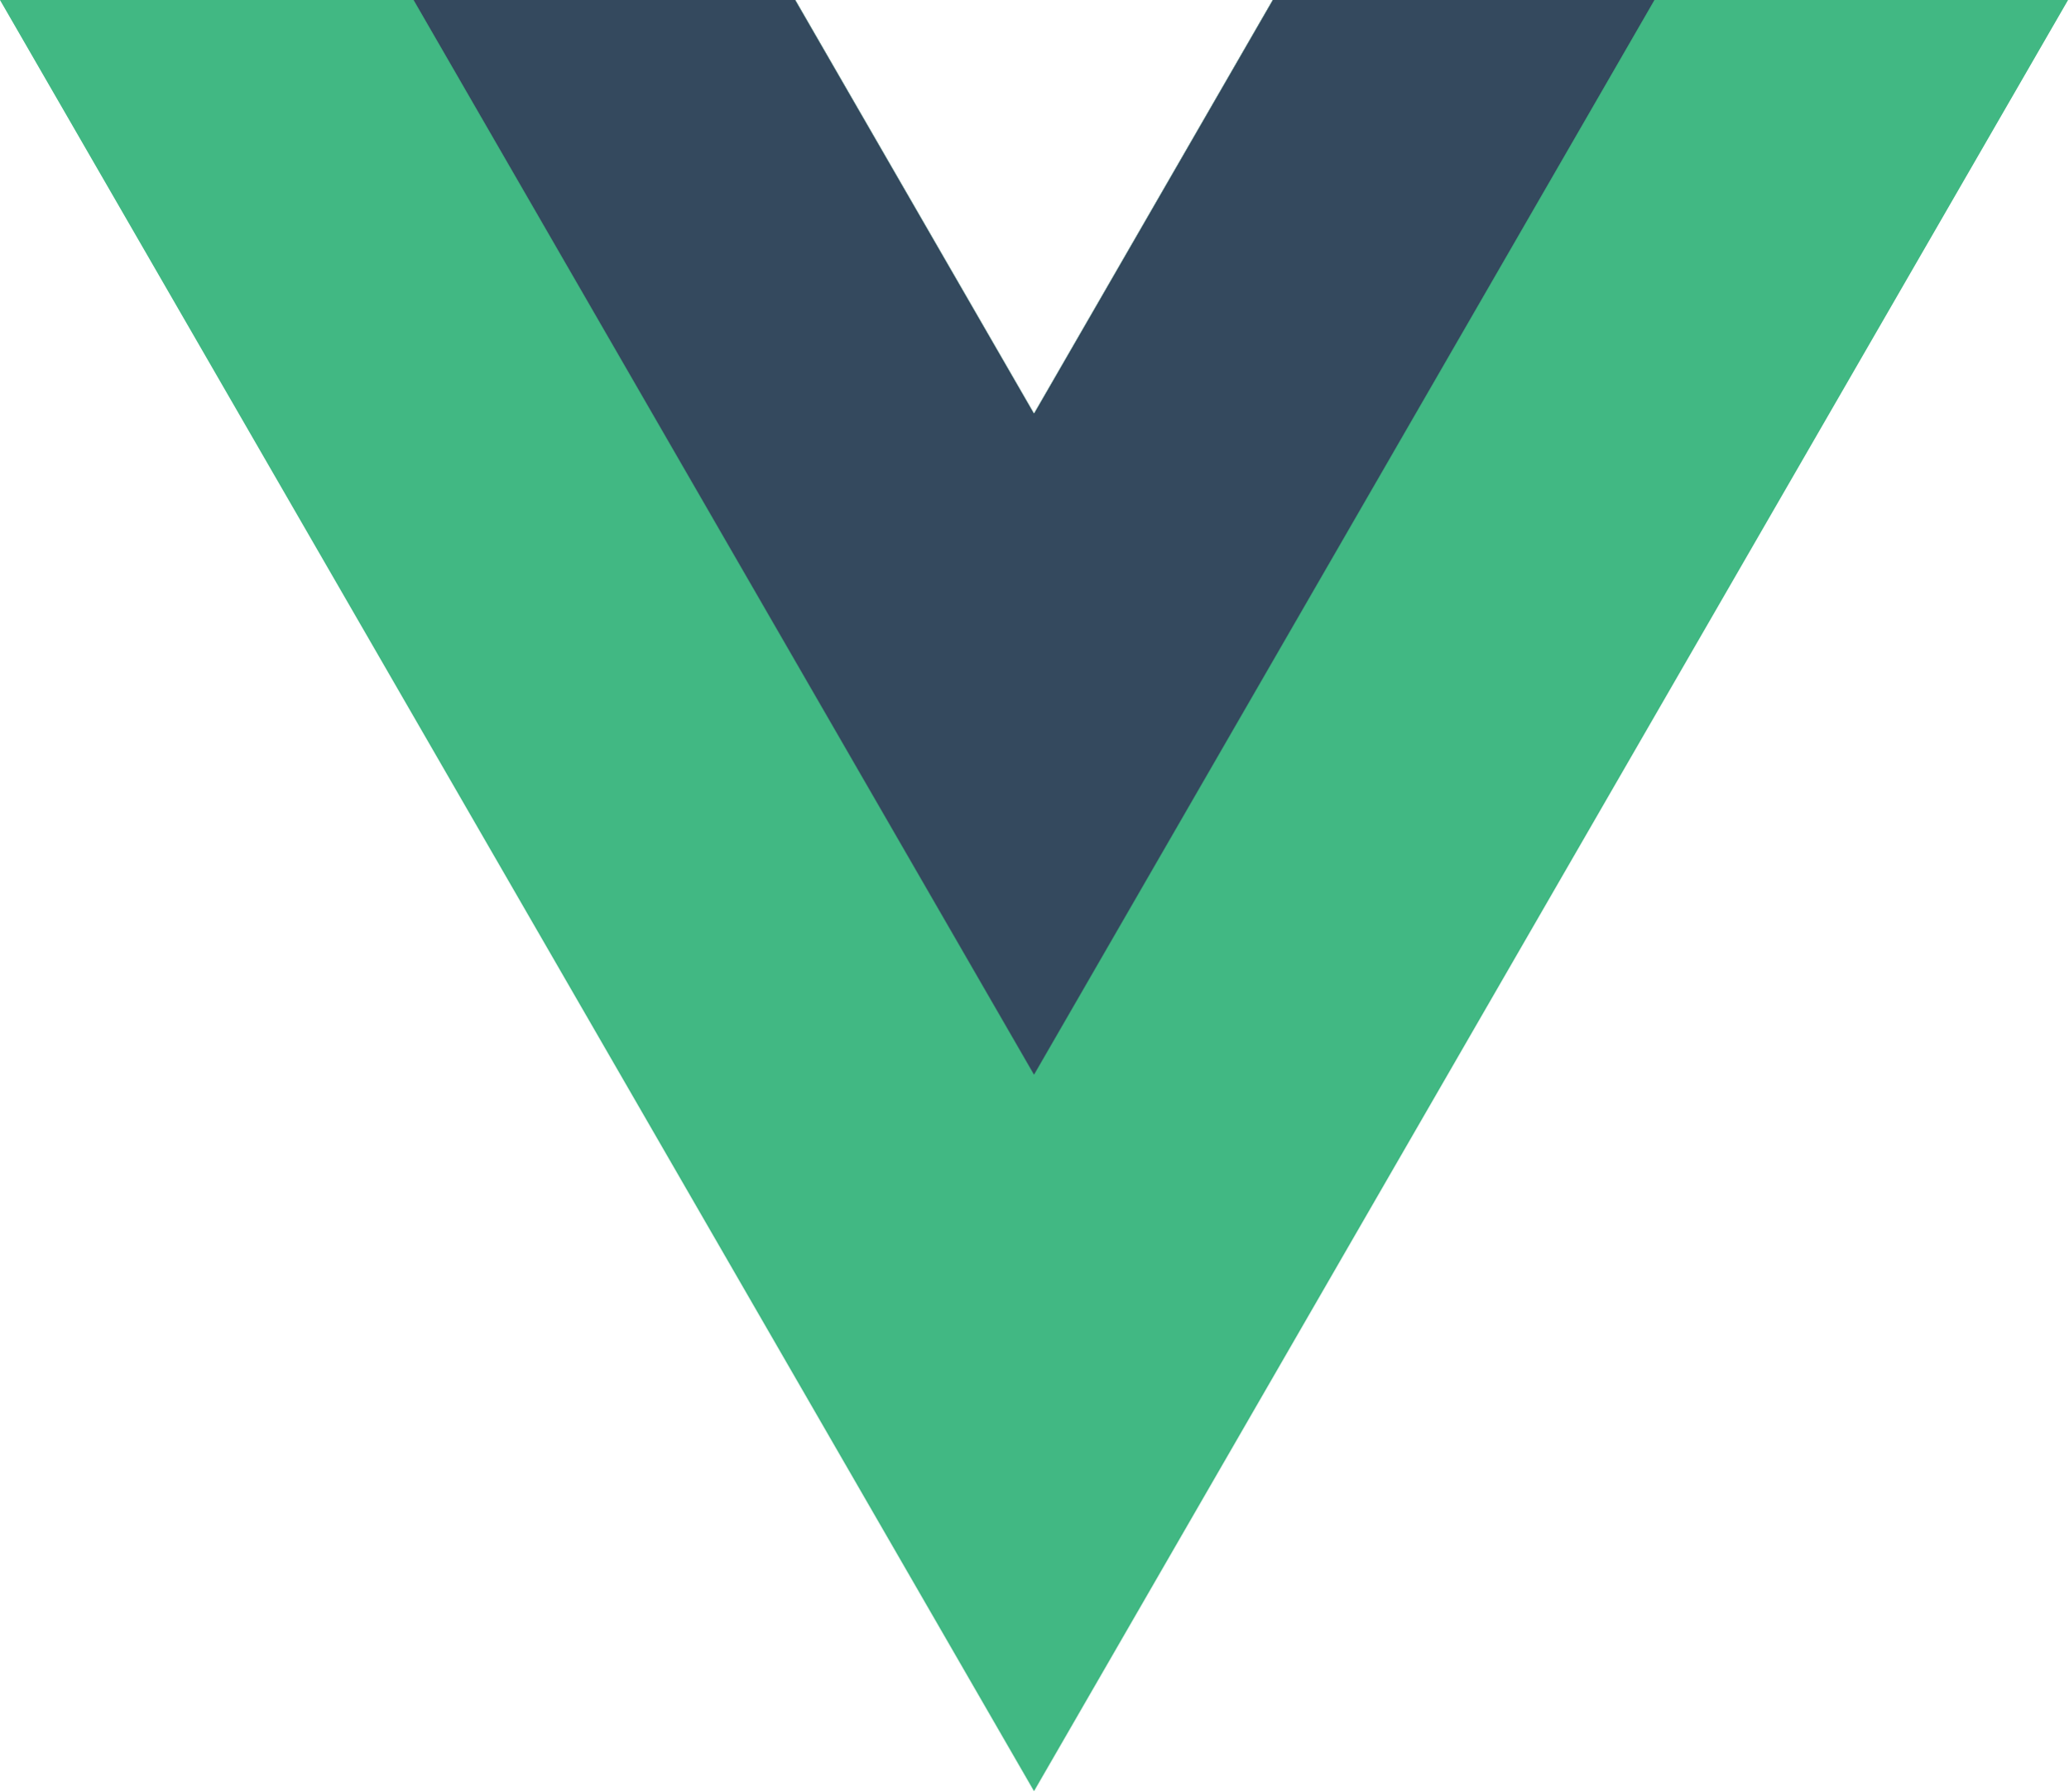
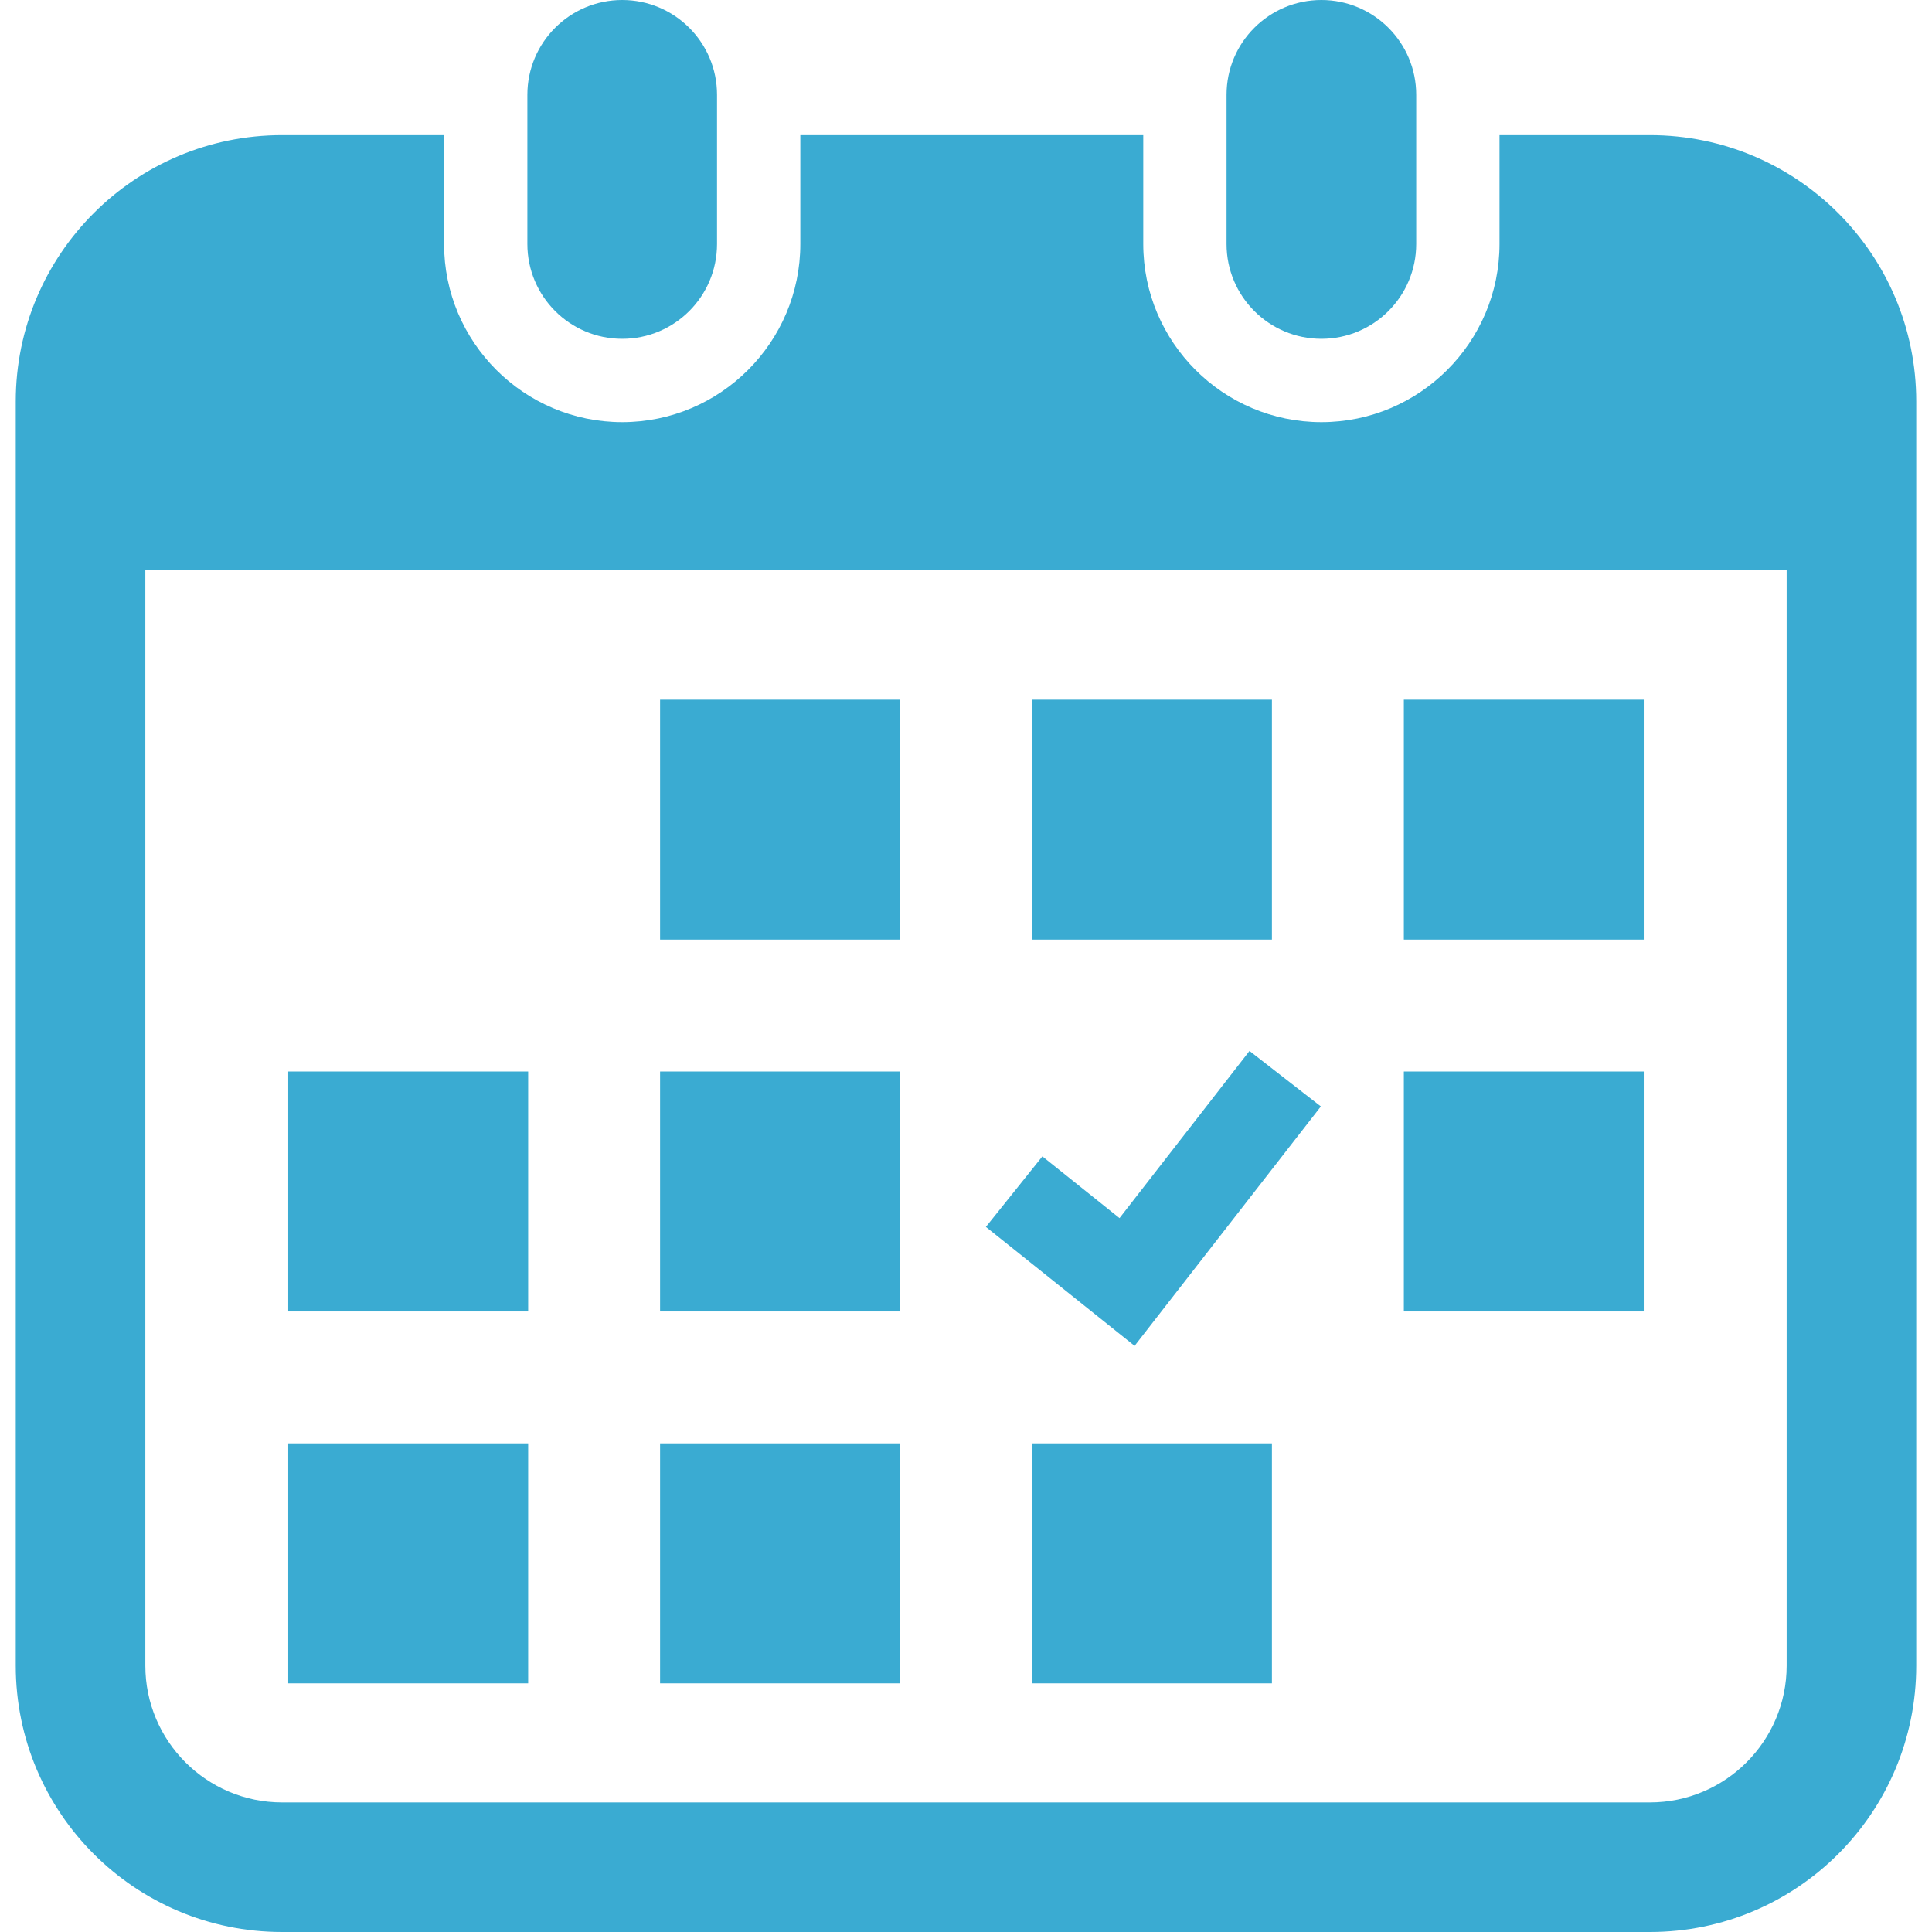
- <svg xmlns="http://www.w3.org/2000/svg" viewBox="0 0 261.76 226.69">
-   <path d="M161.096.001l-30.225 52.351L100.647.001H-.005l130.877 226.688L261.749.001z" fill="#41b883" />
-   <path d="M161.096.001l-30.225 52.351L100.647.001H52.346l78.526 136.01L209.398.001z" fill="#34495e" />
+ <svg xmlns="http://www.w3.org/2000/svg" version="1.1" id="_x32_" x="0px" y="0px" viewBox="0 0 512 512" style="width: 256px; height: 256px; opacity: 1;" xml:space="preserve">
+   <style type="text/css">
+ 	.st0{fill:#4B4B4B;}
+ </style>
+   <g>
+     <path class="st0" d="M164.893,89.791c13.875,0,25.126-11.243,25.126-25.134V25.118C190.019,11.252,178.768,0,164.893,0   s-25.135,11.252-25.135,25.118v39.538C139.758,78.548,151.018,89.791,164.893,89.791z" style="fill: rgb(58, 171, 210);" />
+     <path class="st0" d="M350.184,89.791c13.867,0,25.126-11.243,25.126-25.134V25.118C375.31,11.252,364.05,0,350.184,0   c-13.875,0-25.135,11.252-25.135,25.118v39.538C325.048,78.548,336.309,89.791,350.184,89.791z" style="fill: rgb(58, 171, 210);" />
+     <path class="st0" d="M437.25,35.807h-39.865v28.849c0,26.04-21.169,47.218-47.201,47.218c-26.032,0-47.209-21.178-47.209-47.218   V35.807h-90.881v28.849c0,26.04-21.178,47.218-47.2,47.218c-26.032,0-47.21-21.178-47.21-47.218V35.807H74.75   c-38.977,0-70.575,31.599-70.575,70.575v335.043C4.175,480.401,35.773,512,74.75,512H437.25c38.976,0,70.575-31.599,70.575-70.575   V106.382C507.825,67.406,476.226,35.807,437.25,35.807z M473.484,441.425c0,19.978-16.256,36.235-36.235,36.235H74.75   c-19.979,0-36.235-16.257-36.235-36.235V150.984h434.969V441.425z" style="fill: rgb(58, 171, 210);" />
+     <rect x="174.928" y="382.512" class="st0" width="63.591" height="63.591" style="fill: rgb(58, 171, 210);" />
+     <rect x="174.928" y="283.96" class="st0" width="63.591" height="63.591" style="fill: rgb(58, 171, 210);" />
+     <rect x="76.385" y="382.512" class="st0" width="63.582" height="63.591" style="fill: rgb(58, 171, 210);" />
+     <rect x="76.385" y="283.96" class="st0" width="63.582" height="63.591" style="fill: rgb(58, 171, 210);" />
+     <rect x="372.032" y="185.417" class="st0" width="63.583" height="63.582" style="fill: rgb(58, 171, 210);" />
+     <rect x="273.48" y="185.417" class="st0" width="63.591" height="63.582" style="fill: rgb(58, 171, 210);" />
+     <polygon class="st0" points="350.041,293.216 331.127,278.51 296.686,322.811 276.238,306.454 261.273,325.142 300.677,356.673     " style="fill: rgb(58, 171, 210);" />
+     <rect x="372.032" y="283.96" class="st0" width="63.583" height="63.591" style="fill: rgb(58, 171, 210);" />
+     <rect x="273.48" y="382.512" class="st0" width="63.591" height="63.591" style="fill: rgb(58, 171, 210);" />
+     <rect x="174.928" y="185.417" class="st0" width="63.591" height="63.582" style="fill: rgb(58, 171, 210);" />
+   </g>
</svg>
